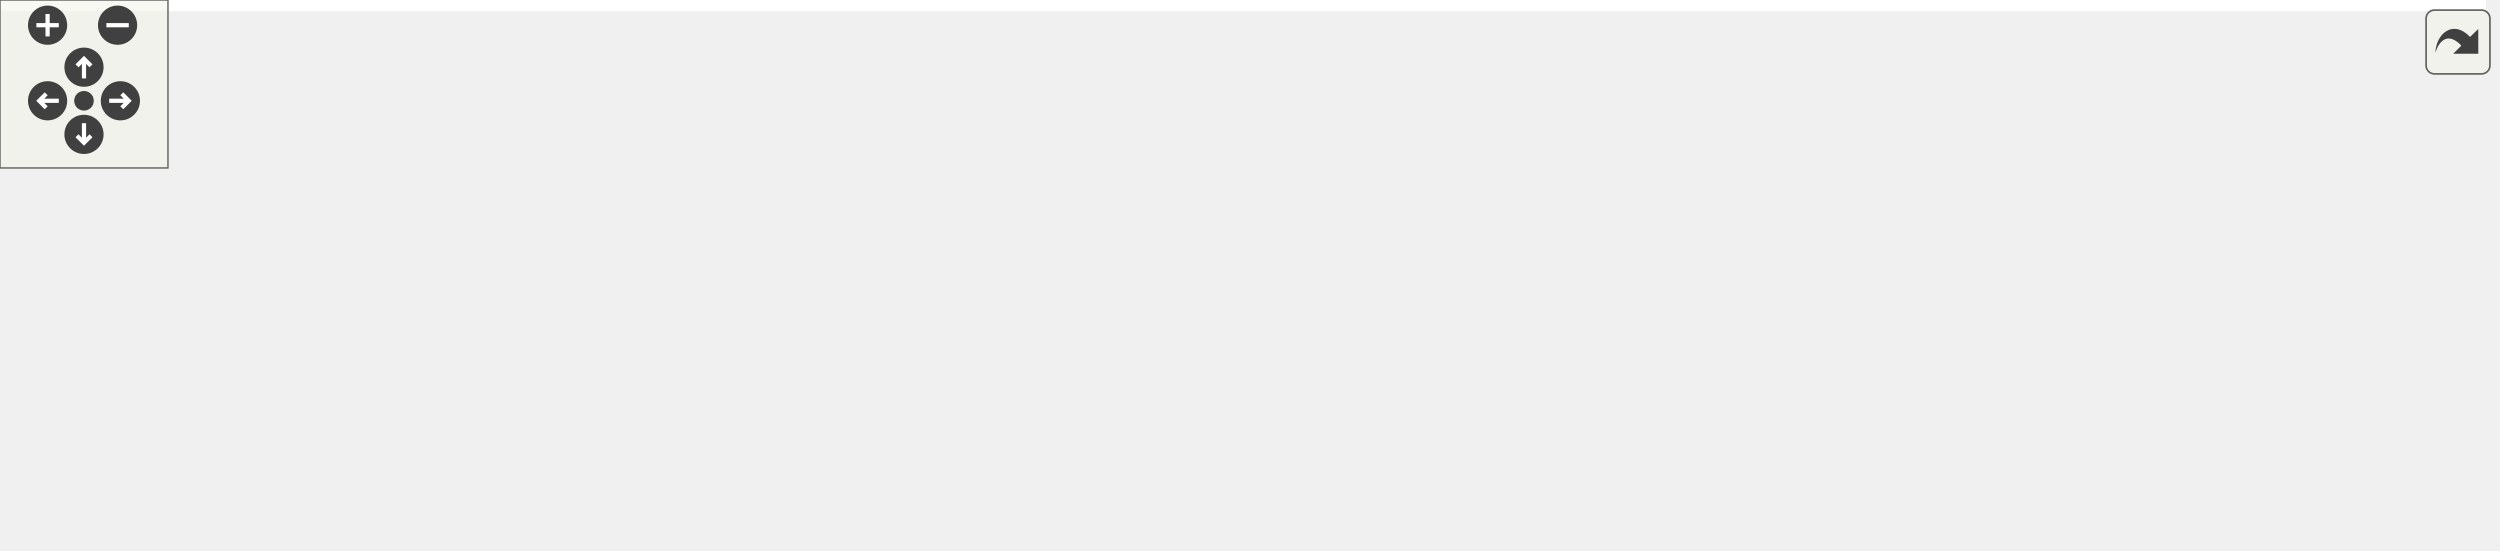
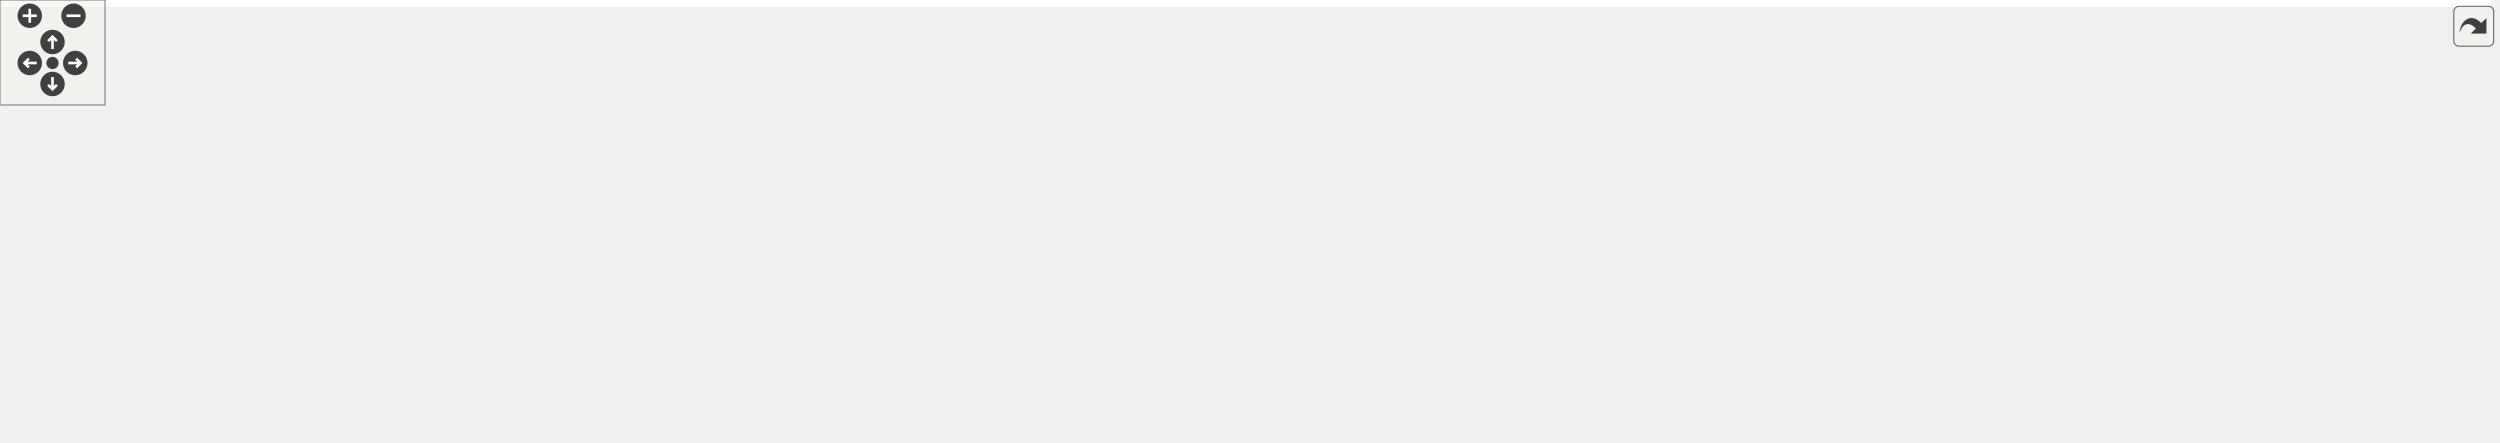
<svg xmlns="http://www.w3.org/2000/svg" xmlns:xlink="http://www.w3.org/1999/xlink" id="main" version="1.1" xml:space="preserve">
  <style type="text/css">
.edge:hover path { stroke: red; }
.edge:hover polygon { stroke: red; fill: red; }
</style>
  <defs>
    <circle id="rim" cx="0" cy="0" r="7" />
    <circle id="rim2" cx="0" cy="0" r="3.5" />
    <g id="zoomPlus">
      <use xlink:href="#rim" fill="#404040">
        <set attributeName="fill" to="#808080" begin="zoomplus.mouseover" end="zoomplus.mouseout" />
      </use>
      <path d="M-4,0h8M0,-4v8" fill="none" stroke="white" stroke-width="1.5" pointer-events="none" />
    </g>
    <g id="zoomMin">
      <use xlink:href="#rim" fill="#404040">
        <set attributeName="fill" to="#808080" begin="zoomminus.mouseover" end="zoomminus.mouseout" />
      </use>
      <path d="M-4,0h8" fill="none" stroke="white" stroke-width="1.5" pointer-events="none" />
    </g>
    <g id="dirArrow">
      <path fill="none" stroke="white" stroke-width="1.5" d="M0,-3.0v7 M-2.5,-0.5L0,-3.0L2.5,-0.5" />
    </g>
    <g id="resetDef">
      <use xlink:href="#rim2" fill="#404040">
        <set attributeName="fill" to="#808080" begin="reset.mouseover" end="reset.mouseout" />
      </use>
    </g>
  </defs>
  <svg id="graph" class="graph">
    <g id="viewport">
-       <polygon fill="white" stroke="transparent" points="-4,4 -4,-136 888,-136 888,4 -4,4" />
+       <polygon fill="white" stroke="transparent" points="-4,4 -4,-192 1423.5,-192 1423.5,4 -4,4" />
      <g id="node1" class="node">
        <g id="a_node1">
          <a xlink:title="Constants, register addresses, masks, and defaults for the DRV8704 driver.">
-             <polygon fill="#bfbfbf" stroke="black" points="524,-112.5 524,-131.5 624,-131.5 624,-112.5 524,-112.5" />
-             <text text-anchor="middle" x="574" y="-119.5" font-family="Helvetica,sans-Serif" font-size="10.00">src/drv8704_defs.h</text>
+             <polygon fill="#bfbfbf" stroke="black" points="946.5,-168.5 946.5,-187.5 1046.5,-187.5 1046.5,-168.5 946.5,-168.5" />
+             <text text-anchor="middle" x="996.5" y="-175.5" font-family="Helvetica,sans-Serif" font-size="10.00">src/drv8704_defs.h</text>
          </a>
        </g>
      </g>
      <g id="node2" class="node">
        <g id="a_node2">
          <a xlink:href="drv8704_8h.html" target="_top" xlink:title="Public Arduino API for the DRV8704 dual H-bridge gate driver.">
-             <polygon fill="white" stroke="black" points="330,-56.5 330,-75.5 406,-75.5 406,-56.5 330,-56.5" />
-             <text text-anchor="middle" x="368" y="-63.5" font-family="Helvetica,sans-Serif" font-size="10.00">src/drv8704.h</text>
+             <polygon fill="white" stroke="black" points="496.5,-56.5 496.5,-75.5 572.5,-75.5 572.5,-56.5 496.5,-56.5" />
+             <text text-anchor="middle" x="534.5" y="-63.5" font-family="Helvetica,sans-Serif" font-size="10.00">src/drv8704.h</text>
          </a>
        </g>
      </g>
      <g id="edge1" class="edge">
-         <path fill="none" stroke="midnightblue" d="M531.38,-109.83C492.49,-99.63 435.84,-84.78 400.49,-75.52" />
-         <polygon fill="midnightblue" stroke="midnightblue" points="530.8,-113.29 541.36,-112.44 532.57,-106.52 530.8,-113.29" />
+         <path fill="none" stroke="midnightblue" d="M950.79,-166.12C858.87,-144.23 653.39,-95.31 570.35,-75.53" />
+         <polygon fill="midnightblue" stroke="midnightblue" points="950.09,-169.55 960.63,-168.46 951.71,-162.74 950.09,-169.55" />
      </g>
      <g id="node9" class="node">
        <g id="a_node9">
          <a xlink:href="drv8704__pwm__esp32_8cpp.html" target="_top" xlink:title="ESP32 LEDC backend for DRV8704 PWM input generation.">
-             <polygon fill="white" stroke="black" points="424,-56.5 424,-75.5 568,-75.5 568,-56.5 424,-56.5" />
-             <text text-anchor="middle" x="496" y="-63.5" font-family="Helvetica,sans-Serif" font-size="10.00">src/drv8704_pwm_esp32.cpp</text>
+             <polygon fill="white" stroke="black" points="791.5,-0.5 791.5,-19.5 935.5,-19.5 935.5,-0.5 791.5,-0.5" />
+             <text text-anchor="middle" x="863.5" y="-7.5" font-family="Helvetica,sans-Serif" font-size="10.00">src/drv8704_pwm_esp32.cpp</text>
          </a>
        </g>
      </g>
      <g id="edge8" class="edge">
-         <path fill="none" stroke="midnightblue" d="M553.23,-106.62C538.98,-96.76 520.54,-83.99 508.5,-75.65" />
-         <polygon fill="midnightblue" stroke="midnightblue" points="551.25,-109.51 561.47,-112.32 555.24,-103.75 551.25,-109.51" />
+         <path fill="none" stroke="midnightblue" d="M972.93,-162.84C960.81,-154.8 946.34,-143.97 935.5,-132 902.19,-95.22 876.43,-40.69 867.2,-19.68" />
+         <polygon fill="midnightblue" stroke="midnightblue" points="971.33,-165.98 981.64,-168.42 975.11,-160.08 971.33,-165.98" />
      </g>
      <g id="node10" class="node">
        <g id="a_node10">
          <a xlink:href="drv8704__pwm__stm_8cpp.html" target="_top" xlink:title="STM hardware-PWM backend for DRV8704 PWM input generation.">
-             <polygon fill="white" stroke="black" points="586,-56.5 586,-75.5 720,-75.5 720,-56.5 586,-56.5" />
-             <text text-anchor="middle" x="653" y="-63.5" font-family="Helvetica,sans-Serif" font-size="10.00">src/drv8704_pwm_stm.cpp</text>
+             <polygon fill="white" stroke="black" points="1121.5,-0.5 1121.5,-19.5 1255.5,-19.5 1255.5,-0.5 1121.5,-0.5" />
+             <text text-anchor="middle" x="1188.5" y="-7.5" font-family="Helvetica,sans-Serif" font-size="10.00">src/drv8704_pwm_stm.cpp</text>
          </a>
        </g>
      </g>
      <g id="edge9" class="edge">
-         <path fill="none" stroke="midnightblue" d="M595.03,-106.62C609.47,-96.76 628.14,-83.99 640.34,-75.65" />
-         <polygon fill="midnightblue" stroke="midnightblue" points="592.97,-103.79 586.69,-112.32 596.92,-109.57 592.97,-103.79" />
+         <path fill="none" stroke="midnightblue" d="M1017.43,-162.76C1029.67,-154.2 1045.28,-142.88 1058.5,-132 1106.59,-92.42 1159.73,-39.96 1180.01,-19.6" />
+         <polygon fill="midnightblue" stroke="midnightblue" points="1015.42,-159.9 1009.19,-168.47 1019.4,-165.66 1015.42,-159.9" />
      </g>
      <g id="node11" class="node">
        <g id="a_node11">
          <a xlink:href="drv8704__pwm__teensy_8cpp.html" target="_top" xlink:title="Teensy hardware-PWM backend for DRV8704 PWM input generation.">
-             <polygon fill="white" stroke="black" points="738,-56.5 738,-75.5 884,-75.5 884,-56.5 738,-56.5" />
-             <text text-anchor="middle" x="811" y="-63.5" font-family="Helvetica,sans-Serif" font-size="10.00">src/drv8704_pwm_teensy.cpp</text>
+             <polygon fill="white" stroke="black" points="1273.5,-0.5 1273.5,-19.5 1419.5,-19.5 1419.5,-0.5 1273.5,-0.5" />
+             <text text-anchor="middle" x="1346.5" y="-7.5" font-family="Helvetica,sans-Serif" font-size="10.00">src/drv8704_pwm_teensy.cpp</text>
          </a>
        </g>
      </g>
      <g id="edge10" class="edge">
-         <path fill="none" stroke="midnightblue" d="M621.32,-110.22C666.11,-100.01 732.44,-84.9 773.62,-75.52" />
-         <polygon fill="midnightblue" stroke="midnightblue" points="620.53,-106.81 611.55,-112.44 622.08,-113.63 620.53,-106.81" />
+         <path fill="none" stroke="midnightblue" d="M1024.18,-163.87C1093.09,-131.19 1270.96,-46.83 1328.36,-19.61" />
+         <polygon fill="midnightblue" stroke="midnightblue" points="1022.36,-160.86 1014.82,-168.31 1025.36,-167.19 1022.36,-160.86" />
+       </g>
+       <g id="node12" class="node">
+         <g id="a_node12">
+           <a xlink:href="drv8704__types_8h.html" target="_top" xlink:title="Public enums and data structures for the DRV8704 driver.">
+             <polygon fill="white" stroke="black" points="944,-112.5 944,-131.5 1049,-131.5 1049,-112.5 944,-112.5" />
+             <text text-anchor="middle" x="996.5" y="-119.5" font-family="Helvetica,sans-Serif" font-size="10.00">src/drv8704_types.h</text>
+           </a>
+         </g>
+       </g>
+       <g id="edge11" class="edge">
+         <path fill="none" stroke="midnightblue" d="M996.5,-157.8C996.5,-148.91 996.5,-138.78 996.5,-131.75" />
+         <polygon fill="midnightblue" stroke="midnightblue" points="993,-158.08 996.5,-168.08 1000,-158.08 993,-158.08" />
      </g>
      <g id="node3" class="node">
        <g id="a_node3">
          <a xlink:href="drv8704_8cpp.html" target="_top" xlink:title="Lifecycle and top-level orchestration for the DRV8704 driver.">
-             <polygon fill="white" stroke="black" points="0,-0.5 0,-19.5 86,-19.5 86,-0.5 0,-0.5" />
-             <text text-anchor="middle" x="43" y="-7.5" font-family="Helvetica,sans-Serif" font-size="10.00">src/drv8704.cpp</text>
+             <polygon fill="white" stroke="black" points="551.5,-0.5 551.5,-19.5 637.5,-19.5 637.5,-0.5 551.5,-0.5" />
+             <text text-anchor="middle" x="594.5" y="-7.5" font-family="Helvetica,sans-Serif" font-size="10.00">src/drv8704.cpp</text>
          </a>
        </g>
      </g>
      <g id="edge2" class="edge">
-         <path fill="none" stroke="midnightblue" d="M319.47,-57.12C264.87,-48.23 173.54,-33.27 95,-20 92.11,-19.51 89.13,-19 86.13,-18.49" />
-         <polygon fill="midnightblue" stroke="midnightblue" points="319.12,-60.61 329.55,-58.76 320.25,-53.7 319.12,-60.61" />
+         <path fill="none" stroke="midnightblue" d="M551.68,-49.54C562.38,-39.91 575.76,-27.87 584.68,-19.83" />
+         <polygon fill="midnightblue" stroke="midnightblue" points="549.23,-47.03 544.14,-56.32 553.91,-52.24 549.23,-47.03" />
      </g>
      <g id="node4" class="node">
        <g id="a_node4">
          <a xlink:href="drv8704__bridge_8cpp.html" target="_top" xlink:title="Runtime bridge GPIO helpers for the DRV8704 driver.">
-             <polygon fill="white" stroke="black" points="104,-0.5 104,-19.5 222,-19.5 222,-0.5 104,-0.5" />
-             <text text-anchor="middle" x="163" y="-7.5" font-family="Helvetica,sans-Serif" font-size="10.00">src/drv8704_bridge.cpp</text>
+             <polygon fill="white" stroke="black" points="655.5,-0.5 655.5,-19.5 773.5,-19.5 773.5,-0.5 655.5,-0.5" />
+             <text text-anchor="middle" x="714.5" y="-7.5" font-family="Helvetica,sans-Serif" font-size="10.00">src/drv8704_bridge.cpp</text>
          </a>
        </g>
      </g>
      <g id="edge3" class="edge">
-         <path fill="none" stroke="midnightblue" d="M325.59,-53.83C286.89,-43.63 230.51,-28.78 195.33,-19.52" />
-         <polygon fill="midnightblue" stroke="midnightblue" points="324.96,-57.28 335.52,-56.44 326.74,-50.51 324.96,-57.28" />
+         <path fill="none" stroke="midnightblue" d="M572.61,-53.57C606.56,-43.38 655.49,-28.7 686.11,-19.52" />
+         <polygon fill="midnightblue" stroke="midnightblue" points="571.59,-50.22 563.02,-56.44 573.61,-56.92 571.59,-50.22" />
      </g>
      <g id="node5" class="node">
        <g id="a_node5">
          <a xlink:href="drv8704__comm_8cpp.html" target="_top" xlink:title="SPI transport helpers for the DRV8704 driver.">
-             <polygon fill="white" stroke="black" points="240.5,-0.5 240.5,-19.5 359.5,-19.5 359.5,-0.5 240.5,-0.5" />
-             <text text-anchor="middle" x="300" y="-7.5" font-family="Helvetica,sans-Serif" font-size="10.00">src/drv8704_comm.cpp</text>
+             <polygon fill="white" stroke="black" points="0,-0.5 0,-19.5 119,-19.5 119,-0.5 0,-0.5" />
+             <text text-anchor="middle" x="59.5" y="-7.5" font-family="Helvetica,sans-Serif" font-size="10.00">src/drv8704_comm.cpp</text>
          </a>
        </g>
      </g>
      <g id="edge4" class="edge">
-         <path fill="none" stroke="midnightblue" d="M349.24,-50.1C337,-40.38 321.44,-28.03 311.12,-19.83" />
-         <polygon fill="midnightblue" stroke="midnightblue" points="347.07,-52.85 357.07,-56.32 351.42,-47.36 347.07,-52.85" />
+         <path fill="none" stroke="midnightblue" d="M486.19,-59.95C410.07,-51.93 257.61,-35.57 128.5,-20 125.5,-19.64 122.43,-19.26 119.33,-18.88" />
+         <polygon fill="midnightblue" stroke="midnightblue" points="486.1,-63.46 496.41,-61.03 486.83,-56.5 486.1,-63.46" />
      </g>
      <g id="node6" class="node">
        <g id="a_node6">
          <a xlink:href="drv8704__config_8cpp.html" target="_top" xlink:title="Configuration helpers for the DRV8704 driver.">
-             <polygon fill="white" stroke="black" points="378,-0.5 378,-19.5 496,-19.5 496,-0.5 378,-0.5" />
-             <text text-anchor="middle" x="437" y="-7.5" font-family="Helvetica,sans-Serif" font-size="10.00">src/drv8704_config.cpp</text>
+             <polygon fill="white" stroke="black" points="137.5,-0.5 137.5,-19.5 255.5,-19.5 255.5,-0.5 137.5,-0.5" />
+             <text text-anchor="middle" x="196.5" y="-7.5" font-family="Helvetica,sans-Serif" font-size="10.00">src/drv8704_config.cpp</text>
          </a>
        </g>
      </g>
      <g id="edge5" class="edge">
-         <path fill="none" stroke="midnightblue" d="M387.04,-50.1C399.46,-40.38 415.24,-28.03 425.71,-19.83" />
-         <polygon fill="midnightblue" stroke="midnightblue" points="384.8,-47.4 379.09,-56.32 389.12,-52.92 384.8,-47.4" />
+         <path fill="none" stroke="midnightblue" d="M486.38,-57.31C423.77,-47.31 314.73,-29.89 249.71,-19.5" />
+         <polygon fill="midnightblue" stroke="midnightblue" points="485.96,-60.79 496.38,-58.91 487.06,-53.88 485.96,-60.79" />
      </g>
      <g id="node7" class="node">
        <g id="a_node7">
          <a xlink:href="drv8704__current_8cpp.html" target="_top" xlink:title="Current-limit and current-drive helpers for the DRV8704 driver.">
-             <polygon fill="white" stroke="black" points="514,-0.5 514,-19.5 636,-19.5 636,-0.5 514,-0.5" />
-             <text text-anchor="middle" x="575" y="-7.5" font-family="Helvetica,sans-Serif" font-size="10.00">src/drv8704_current.cpp</text>
+             <polygon fill="white" stroke="black" points="273.5,-0.5 273.5,-19.5 395.5,-19.5 395.5,-0.5 273.5,-0.5" />
+             <text text-anchor="middle" x="334.5" y="-7.5" font-family="Helvetica,sans-Serif" font-size="10.00">src/drv8704_current.cpp</text>
          </a>
        </g>
      </g>
      <g id="edge6" class="edge">
-         <path fill="none" stroke="midnightblue" d="M410.82,-53.83C449.91,-43.63 506.83,-28.78 542.35,-19.52" />
-         <polygon fill="midnightblue" stroke="midnightblue" points="409.59,-50.53 400.8,-56.44 411.36,-57.31 409.59,-50.53" />
+         <path fill="none" stroke="midnightblue" d="M493.13,-53.83C455.36,-43.63 400.36,-28.78 366.04,-19.52" />
+         <polygon fill="midnightblue" stroke="midnightblue" points="492.24,-57.22 502.81,-56.44 494.07,-50.46 492.24,-57.22" />
      </g>
      <g id="node8" class="node">
        <g id="a_node8">
          <a xlink:href="drv8704__status_8cpp.html" target="_top" xlink:title="Status and fault helpers for the DRV8704 driver.">
-             <polygon fill="white" stroke="black" points="654.5,-0.5 654.5,-19.5 773.5,-19.5 773.5,-0.5 654.5,-0.5" />
-             <text text-anchor="middle" x="714" y="-7.5" font-family="Helvetica,sans-Serif" font-size="10.00">src/drv8704_status.cpp</text>
+             <polygon fill="white" stroke="black" points="414,-0.5 414,-19.5 533,-19.5 533,-0.5 414,-0.5" />
+             <text text-anchor="middle" x="473.5" y="-7.5" font-family="Helvetica,sans-Serif" font-size="10.00">src/drv8704_status.cpp</text>
          </a>
        </g>
      </g>
      <g id="edge7" class="edge">
-         <path fill="none" stroke="midnightblue" d="M416.14,-55.86C504.69,-40.84 596.07,-27.5 654.32,-19.27" />
-         <polygon fill="midnightblue" stroke="midnightblue" points="415.47,-52.42 406.2,-57.55 416.64,-59.32 415.47,-52.42" />
+         <path fill="none" stroke="midnightblue" d="M517.03,-49.54C506.16,-39.91 492.56,-27.87 483.48,-19.83" />
+         <polygon fill="midnightblue" stroke="midnightblue" points="514.89,-52.32 524.7,-56.32 519.53,-47.07 514.89,-52.32" />
+       </g>
+       <g id="edge12" class="edge">
+         <path fill="none" stroke="midnightblue" d="M933.97,-113.69C836.75,-102.33 652.29,-80.77 572.67,-71.46" />
+         <polygon fill="midnightblue" stroke="midnightblue" points="933.61,-117.17 943.95,-114.86 934.43,-110.22 933.61,-117.17" />
+       </g>
+       <g id="node13" class="node">
+         <g id="a_node13">
+           <a xlink:href="drv8704__pwm_8h.html" target="_top" xlink:title="Shared abstraction for platform PWM generation backends.">
+             <polygon fill="white" stroke="black" points="966.5,-56.5 966.5,-75.5 1068.5,-75.5 1068.5,-56.5 966.5,-56.5" />
+             <text text-anchor="middle" x="1017.5" y="-63.5" font-family="Helvetica,sans-Serif" font-size="10.00">src/drv8704_pwm.h</text>
+           </a>
+         </g>
+       </g>
+       <g id="edge13" class="edge">
+         <path fill="none" stroke="midnightblue" d="M1003.62,-102.69C1007.16,-93.59 1011.27,-83.01 1014.1,-75.75" />
+         <polygon fill="midnightblue" stroke="midnightblue" points="1000.33,-101.49 999.97,-112.08 1006.85,-104.03 1000.33,-101.49" />
+       </g>
+       <g id="edge14" class="edge">
+         <path fill="none" stroke="midnightblue" d="M959.5,-54.66C902.24,-44.46 815.72,-29.04 762.29,-19.52" />
+         <polygon fill="midnightblue" stroke="midnightblue" points="959.03,-58.13 969.49,-56.44 960.26,-51.24 959.03,-58.13" />
+       </g>
+       <g id="edge15" class="edge">
+         <path fill="none" stroke="midnightblue" d="M983.39,-53.04C954.41,-42.88 913.54,-28.55 887.79,-19.52" />
+         <polygon fill="midnightblue" stroke="midnightblue" points="982.5,-56.44 993.1,-56.44 984.82,-49.83 982.5,-56.44" />
+       </g>
+       <g id="edge17" class="edge">
+         <path fill="none" stroke="midnightblue" d="M1054.54,-53.3C1086.76,-43.13 1132.69,-28.62 1161.53,-19.52" />
+         <polygon fill="midnightblue" stroke="midnightblue" points="1053.08,-50.09 1044.6,-56.44 1055.19,-56.77 1053.08,-50.09" />
+       </g>
+       <g id="edge18" class="edge">
+         <path fill="none" stroke="midnightblue" d="M1078.6,-54.97C1140.71,-44.78 1235.91,-29.15 1294.52,-19.53" />
+         <polygon fill="midnightblue" stroke="midnightblue" points="1077.85,-51.55 1068.55,-56.62 1078.98,-58.46 1077.85,-51.55" />
+       </g>
+       <g id="node14" class="node">
+         <g id="a_node14">
+           <a xlink:href="drv8704__pwm__general_8cpp.html" target="_top" xlink:title="Generic Arduino analogWrite backend for DRV8704 PWM input generation.">
+             <polygon fill="white" stroke="black" points="954,-0.5 954,-19.5 1103,-19.5 1103,-0.5 954,-0.5" />
+             <text text-anchor="middle" x="1028.5" y="-7.5" font-family="Helvetica,sans-Serif" font-size="10.00">src/drv8704_pwm_general.cpp</text>
+           </a>
+         </g>
+       </g>
+       <g id="edge16" class="edge">
+         <path fill="none" stroke="midnightblue" d="M1021.35,-46.1C1023.18,-37.14 1025.27,-26.86 1026.72,-19.75" />
+         <polygon fill="midnightblue" stroke="midnightblue" points="1017.88,-45.59 1019.32,-56.08 1024.74,-46.98 1017.88,-45.59" />
      </g>
    </g>
  </svg>
  <g id="navigator" transform="translate(0 0)" fill="#404254">
    <rect fill="#f2f5e9" fill-opacity="0.5" stroke="#606060" stroke-width=".5" x="0" y="0" width="60" height="60" />
    <use id="zoomplus" xlink:href="#zoomPlus" x="17" y="9" />
    <use id="zoomminus" xlink:href="#zoomMin" x="42" y="9" />
    <use id="reset" xlink:href="#resetDef" x="30" y="36" />
    <g id="arrowUp" xlink:href="#dirArrow" transform="translate(30 24)">
      <use xlink:href="#rim" fill="#404040">
        <set attributeName="fill" to="#808080" begin="arrowUp.mouseover" end="arrowUp.mouseout" />
      </use>
      <path fill="none" stroke="white" stroke-width="1.5" d="M0,-3.0v7 M-2.5,-0.5L0,-3.0L2.5,-0.5" />
    </g>
    <g id="arrowRight" xlink:href="#dirArrow" transform="rotate(90) translate(36 -43)">
      <use xlink:href="#rim" fill="#404040">
        <set attributeName="fill" to="#808080" begin="arrowRight.mouseover" end="arrowRight.mouseout" />
      </use>
      <path fill="none" stroke="white" stroke-width="1.5" d="M0,-3.0v7 M-2.5,-0.5L0,-3.0L2.5,-0.5" />
    </g>
    <g id="arrowDown" xlink:href="#dirArrow" transform="rotate(180) translate(-30 -48)">
      <use xlink:href="#rim" fill="#404040">
        <set attributeName="fill" to="#808080" begin="arrowDown.mouseover" end="arrowDown.mouseout" />
      </use>
      <path fill="none" stroke="white" stroke-width="1.5" d="M0,-3.0v7 M-2.5,-0.5L0,-3.0L2.5,-0.5" />
    </g>
    <g id="arrowLeft" xlink:href="#dirArrow" transform="rotate(270) translate(-36 17)">
      <use xlink:href="#rim" fill="#404040">
        <set attributeName="fill" to="#808080" begin="arrowLeft.mouseover" end="arrowLeft.mouseout" />
      </use>
      <path fill="none" stroke="white" stroke-width="1.5" d="M0,-3.0v7 M-2.5,-0.5L0,-3.0L2.5,-0.5" />
    </g>
  </g>
  <svg viewBox="0 0 15 15" width="100%" height="30px" preserveAspectRatio="xMaxYMin meet">
    <g id="arrow_out" transform="scale(0.3 0.3)">
      <a xlink:href="drv8704__defs_8h__dep__incl_org.svg" target="_base">
        <rect id="button" ry="5" rx="5" y="6" x="6" height="38" width="38" fill="#f2f5e9" fill-opacity="0.5" stroke="#606060" stroke-width="1.0" />
        <path id="arrow" d="M 11.5,31.437 C 11.94,20.098 22.043,11.323 32.159,21.979 L 37.069,17.246 C 37.069,17.246 37.088,32 37.088,32 L 22.16,31.978 C 22.16,31.978 26.998,27.14 26.998,27.14 C 18.529,18.264 13.292,25.23 11.5,31.437 z" style="fill:#404040;" />
      </a>
    </g>
  </svg>
</svg>
